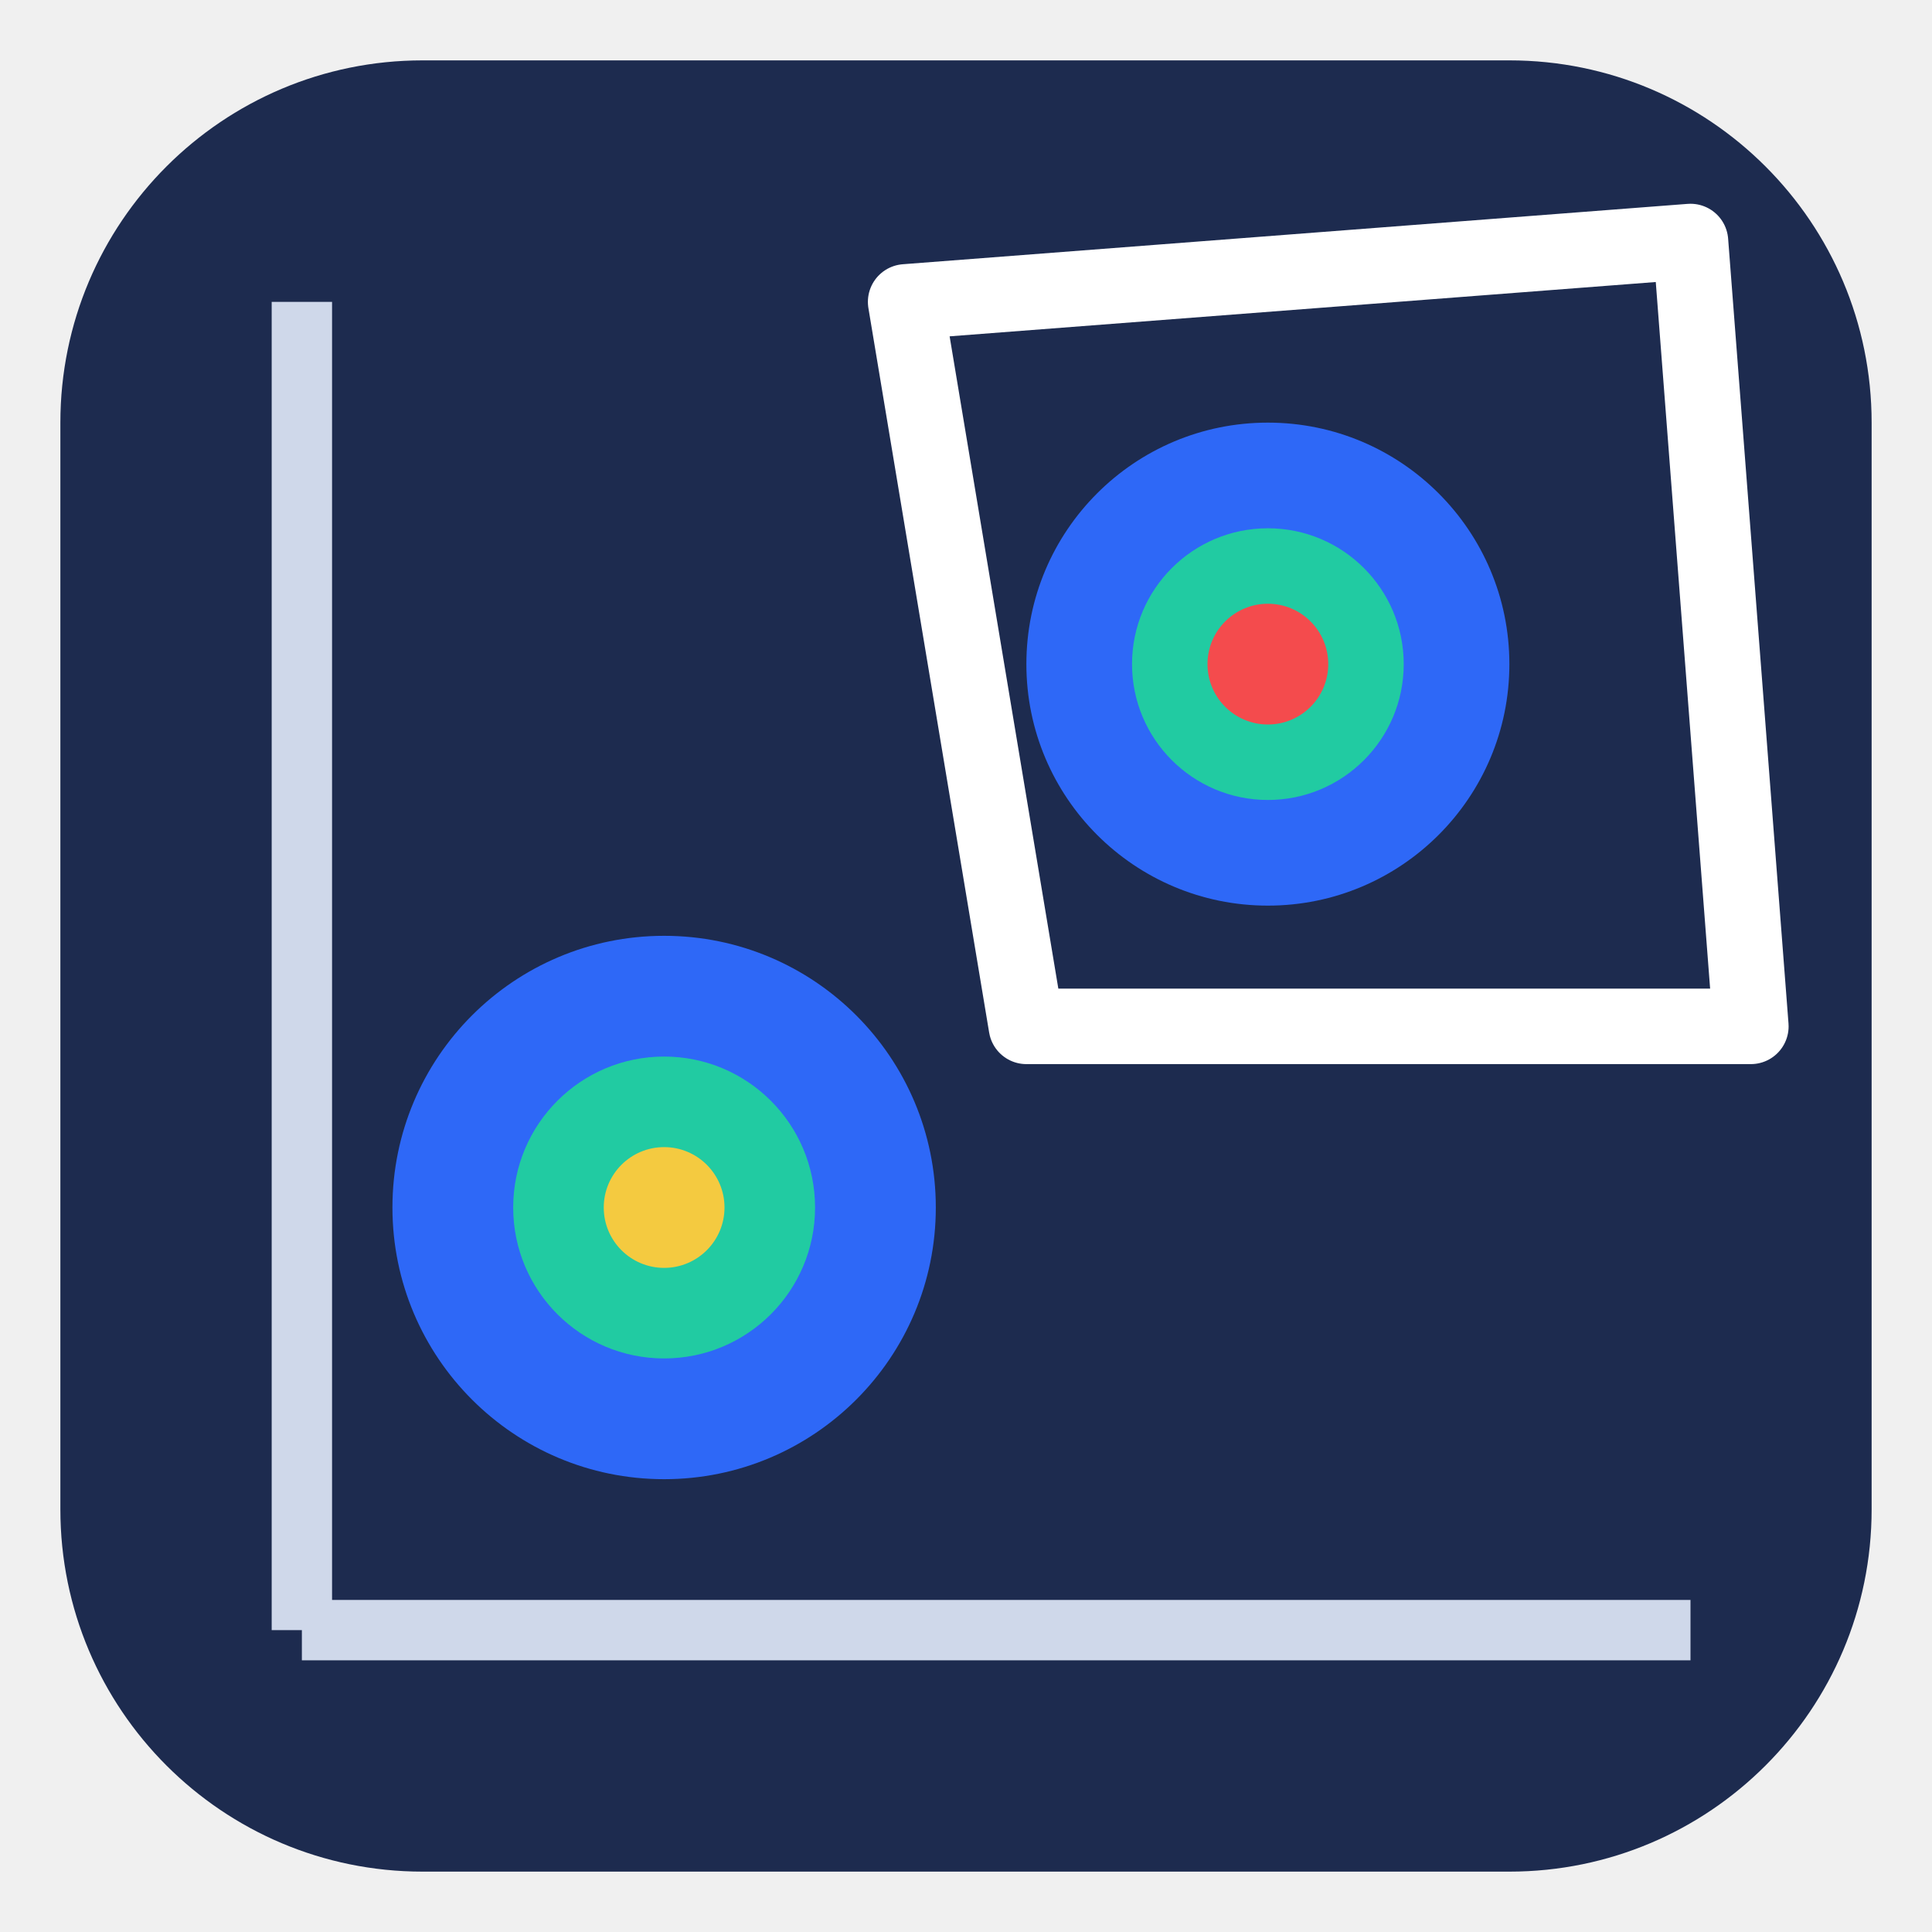
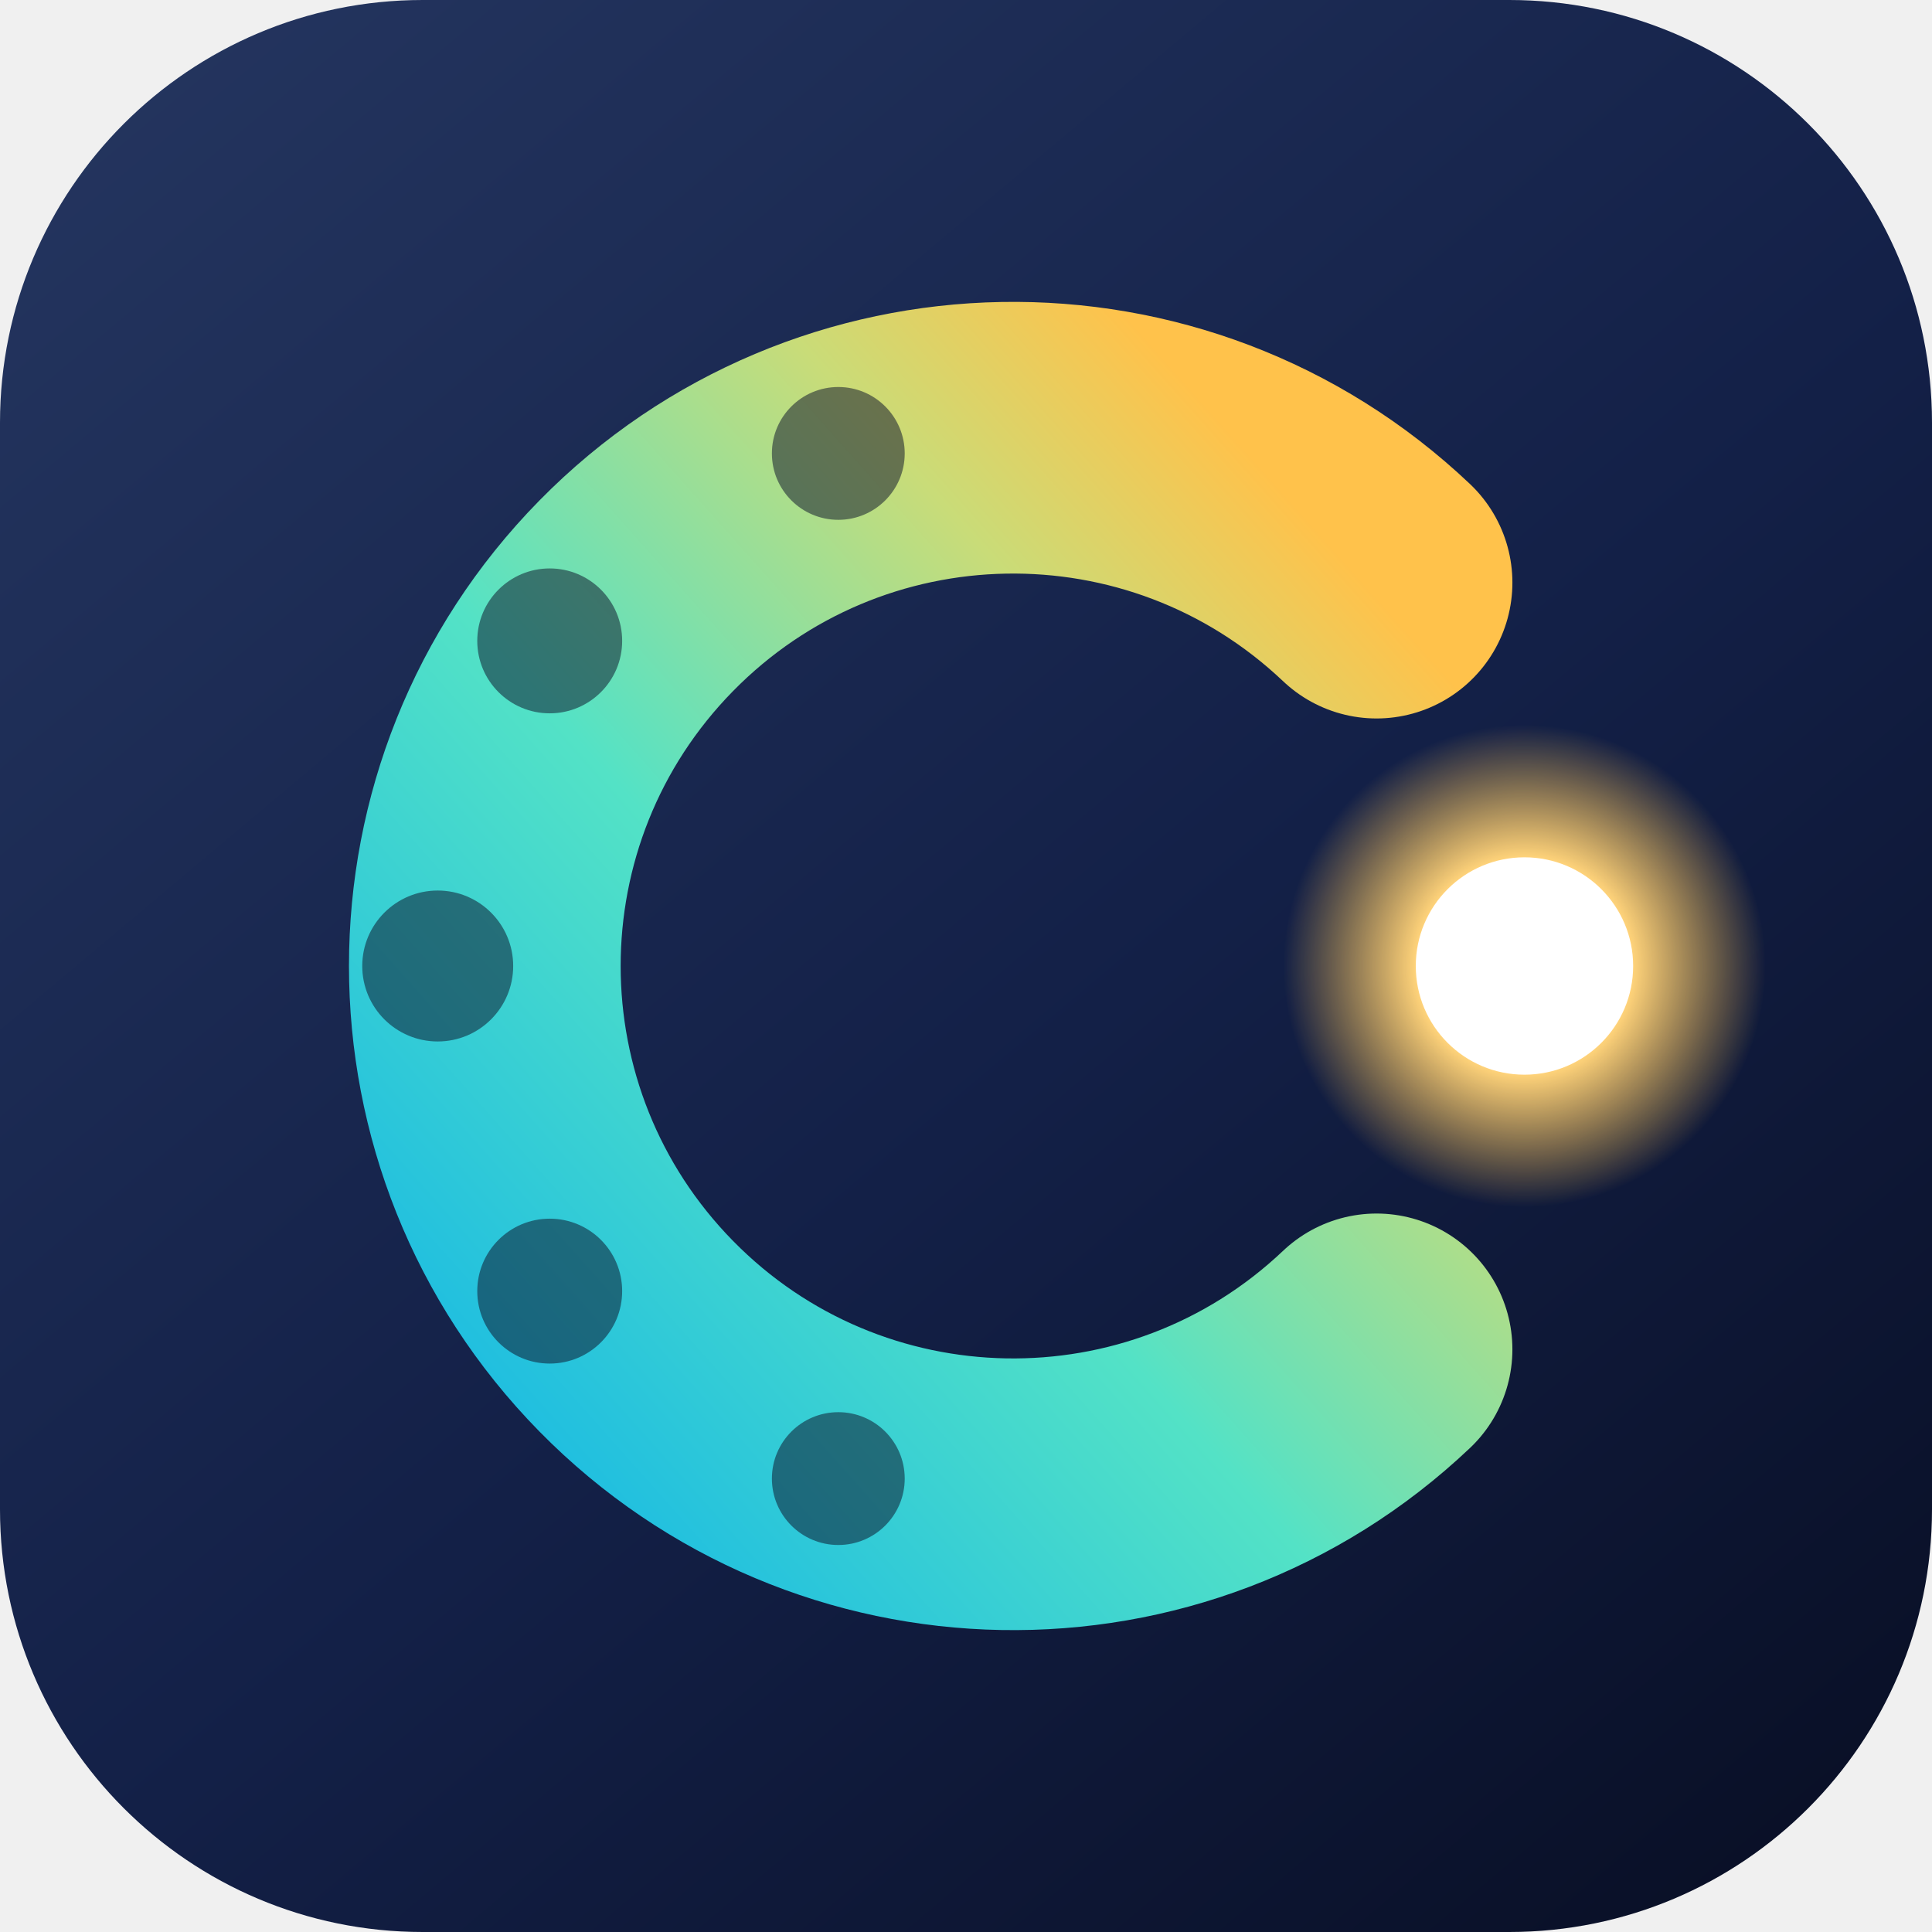
- <svg xmlns="http://www.w3.org/2000/svg" viewBox="0 0 64 64">
-   <rect x="2" y="2" width="60" height="60" rx="12" fill="#1d2b4f" />
-   <g opacity="0.95">
-     <circle cx="22" cy="40" r="9" fill="#2f6bff" />
-     <circle cx="22" cy="40" r="5" fill="#22d3a6" />
-     <circle cx="22" cy="40" r="2" fill="#ffd23f" />
-     <circle cx="42" cy="22" r="8" fill="#2f6bff" />
-     <circle cx="42" cy="22" r="4.5" fill="#22d3a6" />
-     <circle cx="42" cy="22" r="2" fill="#ff4d4d" />
+ <svg xmlns="http://www.w3.org/2000/svg" viewBox="0 0 64 64" width="64" height="64">
+   <defs>
+     <linearGradient id="tile" x1="0.08" y1="0" x2="0.92" y2="1">
+       <stop offset="0" stop-color="#24355F" />
+       <stop offset="0.55" stop-color="#132047" />
+       <stop offset="1" stop-color="#090F25" />
+     </linearGradient>
+     <linearGradient id="arc" x1="0.1" y1="1" x2="0.95" y2="0.1">
+       <stop offset="0" stop-color="#1FBEE0" />
+       <stop offset="0.42" stop-color="#53E2C6" />
+       <stop offset="0.78" stop-color="#C9DC78" />
+       <stop offset="1" stop-color="#FFC24B" />
+     </linearGradient>
+     <radialGradient id="spark" cx="0.5" cy="0.5" r="0.5">
+       <stop offset="0" stop-color="#FFF6DF" />
+       <stop offset="0.45" stop-color="#FFD37A" />
+       <stop offset="1" stop-color="#FFC24B" stop-opacity="0" />
+     </radialGradient>
+   </defs>
+   <rect width="64" height="64" rx="14" fill="url(#tile)" />
+   <path d="M45.6 19.3 A17.5 17.5 0 1 0 45.6 44.7" fill="none" stroke="url(#arc)" stroke-width="9" stroke-linecap="round" />
+   <g fill="#0B1229" opacity="0.52">
+     <circle cx="27.77" cy="15.02" r="2.2" />
+     <circle cx="18.21" cy="21.23" r="2.4" />
+     <circle cx="14.5" cy="32.0" r="2.5" />
+     <circle cx="18.21" cy="42.77" r="2.4" />
+     <circle cx="27.77" cy="48.98" r="2.2" />
  </g>
-   <path d="M30 10 L56 8 L58 34 L34 34 Z" fill="none" stroke="#fff" stroke-width="2.5" stroke-linejoin="round" />
-   <path d="M10 54 H56 M10 54 V10" stroke="#cfd8ea" stroke-width="2" />
+   <circle cx="50.5" cy="32" r="8" fill="url(#spark)" />
+   <circle cx="50.5" cy="32" r="3.6" fill="#FFFFFF" />
</svg>
